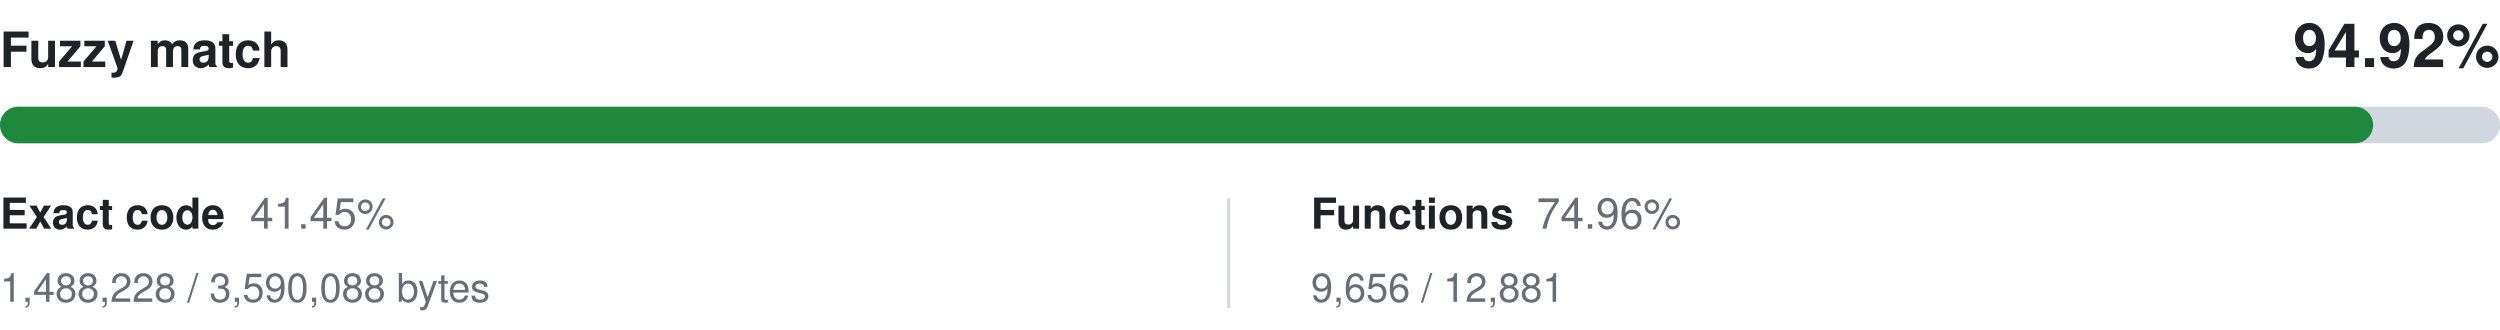
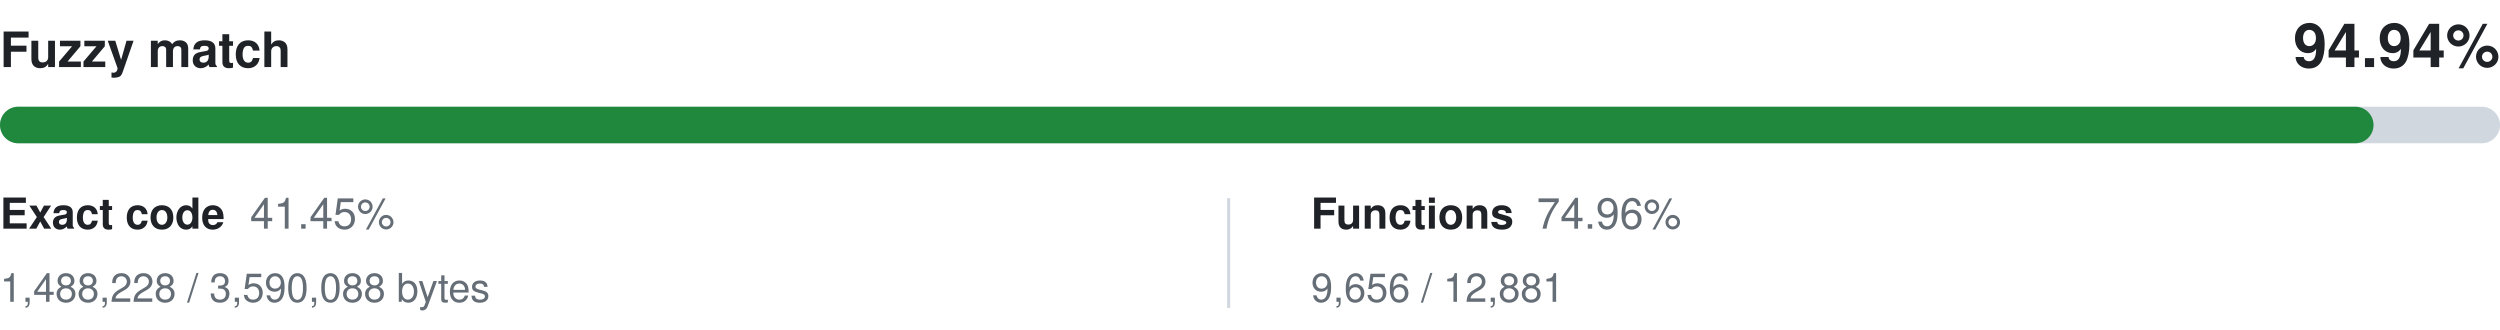
<svg xmlns="http://www.w3.org/2000/svg" width="820" height="108" viewBox="0 0 820 108" role="img" aria-labelledby="title desc">
  <style>
    .primary { fill: #1f2328; }
    .secondary { fill: #656d76; }
    .track { fill: #d0d7de; }
    @media (prefers-color-scheme: dark) {
      .primary { fill: #f0f6fc; }
      .secondary { fill: #8c959f; }
      .track { fill: #30363d; }
    }
  </style>
  <g font-family="-apple-system,BlinkMacSystemFont,Segoe UI,Helvetica,Arial,sans-serif">
    <text x="0" y="22" class="primary" font-size="16" font-weight="600">Fuzzy match</text>
-     <text x="820" y="22" class="primary" font-size="20" font-weight="600" text-anchor="end">94.92%</text>
+     <text x="820" y="22" class="primary" font-size="20" font-weight="600" text-anchor="end">94.94%</text>
    <rect y="35" width="820" height="12" rx="6" class="track" />
-     <rect y="35" width="778.38" height="12" rx="6" fill="#1f883d" />
+     <rect y="35" width="778.52" height="12" rx="6" fill="#1f883d" />
    <text x="0" y="75" class="primary" font-size="14" font-weight="600">Exact code</text>
    <text x="82" y="75" class="secondary" font-size="14">41.45%</text>
    <text x="0" y="99" class="secondary" font-size="13">1,488,228 / 3,590,088 bytes</text>
    <line x1="403" y1="65" x2="403" y2="101" stroke="#d0d7de" />
    <text x="430" y="75" class="primary" font-size="14" font-weight="600">Functions</text>
    <text x="504" y="75" class="secondary" font-size="14">74.96%</text>
    <text x="430" y="99" class="secondary" font-size="13">9,656 / 12,881</text>
  </g>
</svg>
